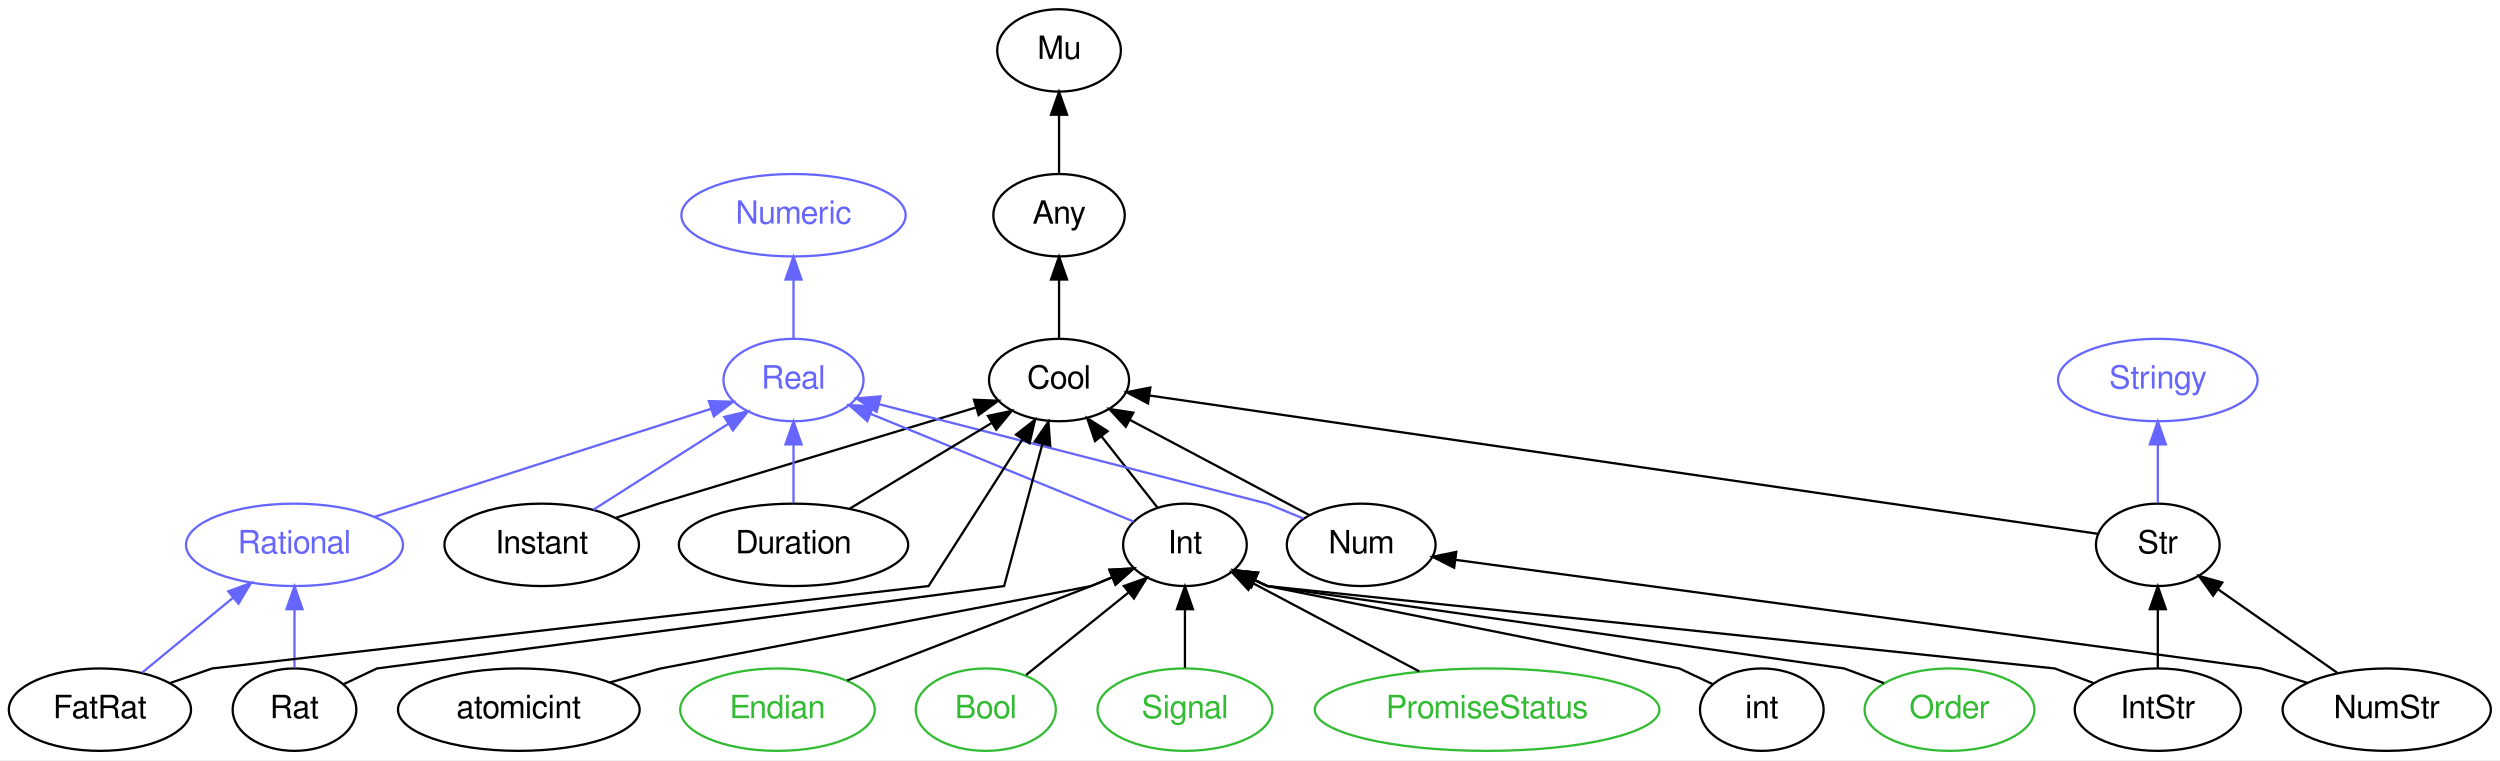
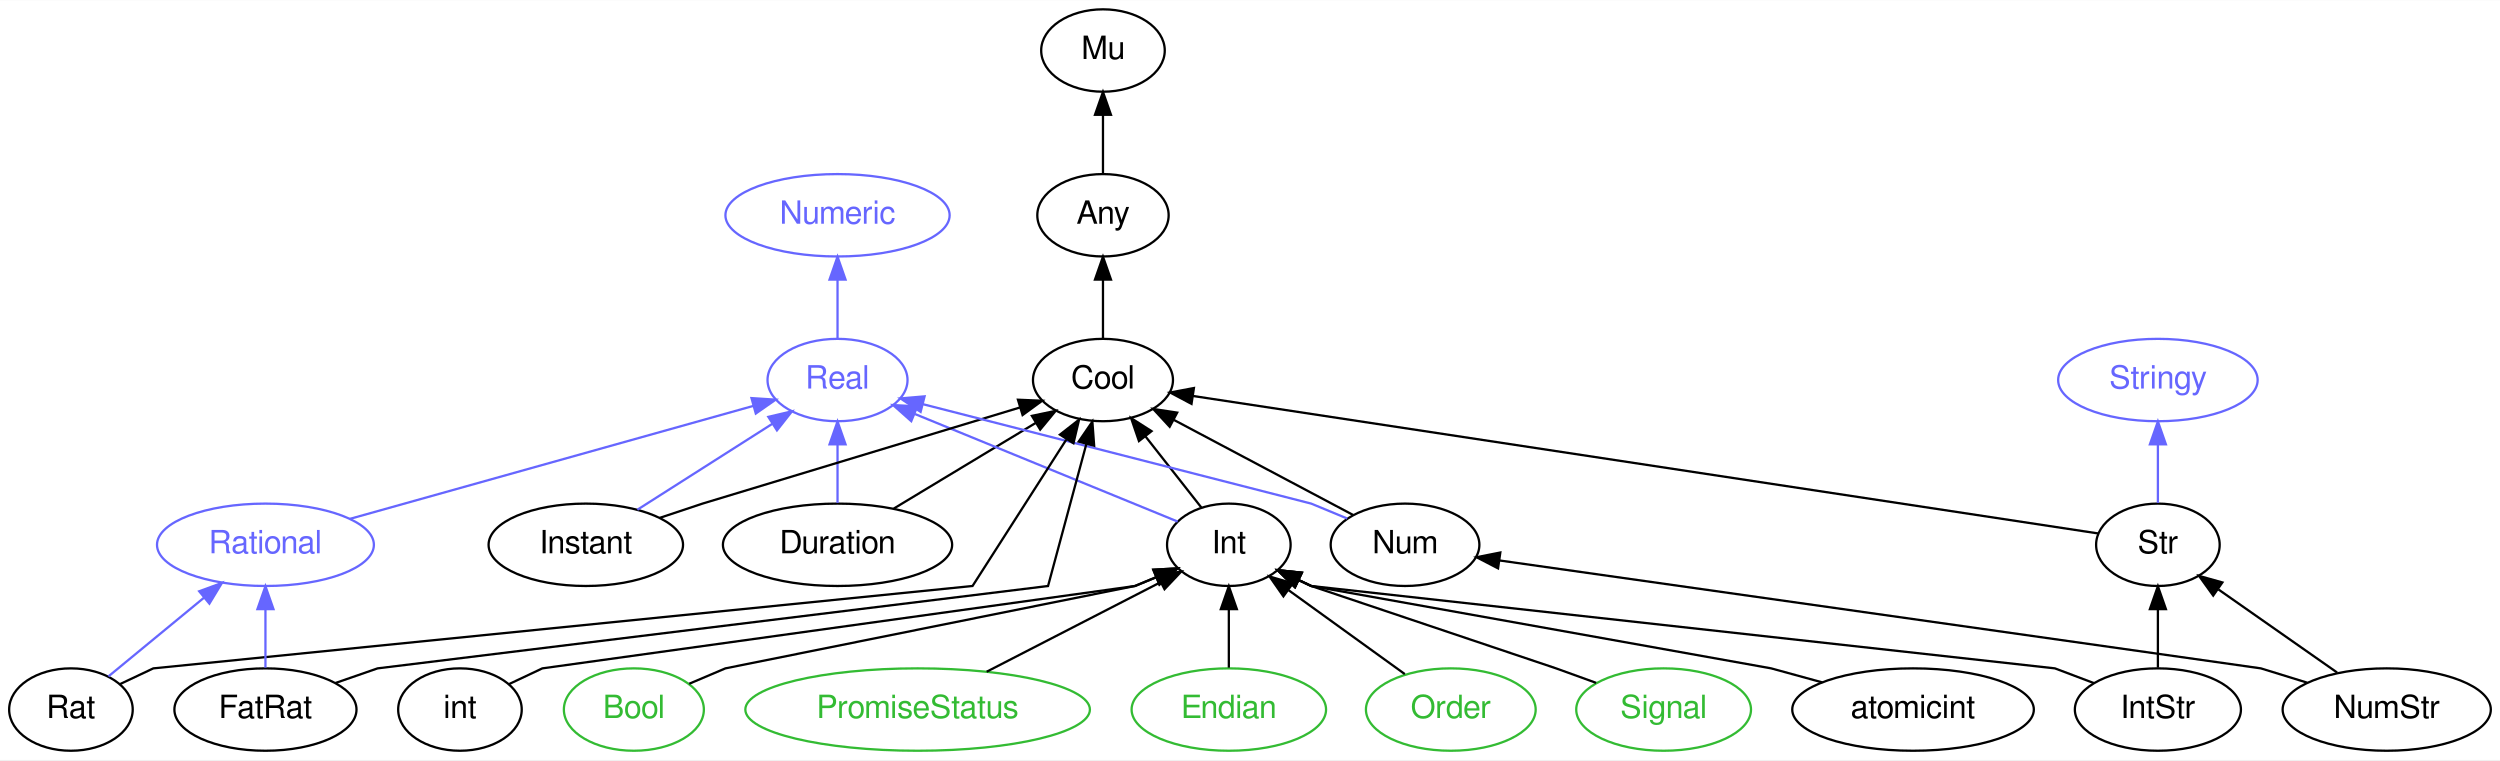
- <svg xmlns="http://www.w3.org/2000/svg" xmlns:xlink="http://www.w3.org/1999/xlink" width="1092pt" height="332pt" viewBox="0.00 0.00 1092.14 332.00">
+ <svg xmlns="http://www.w3.org/2000/svg" xmlns:xlink="http://www.w3.org/1999/xlink" width="1092pt" height="332pt" viewBox="0.00 0.00 1092.50 332.00">
  <g id="graph0" class="graph" transform="scale(1 1) rotate(0) translate(4 328)">
-     <polygon fill="white" stroke="transparent" points="-4,4 -4,-328 1088.14,-328 1088.14,4 -4,4" />
+     <polygon fill="white" stroke="transparent" points="-4,4 -4,-328 1088.5,-328 1088.5,4 -4,4" />
    <g id="node1" class="node">
      <g id="a_node1">
        <a xlink:href="/type/Real" xlink:title="Real">
-           <ellipse fill="none" stroke="#6666ff" cx="342.65" cy="-162" rx="30.59" ry="18" />
-           <text text-anchor="middle" x="342.65" y="-158.3" font-family="FreeSans" font-size="14.00" fill="#6666ff">Real</text>
+           <ellipse fill="none" stroke="#6666ff" cx="362" cy="-162" rx="30.59" ry="18" />
+           <text text-anchor="middle" x="362" y="-158.3" font-family="FreeSans" font-size="14.00" fill="#6666ff">Real</text>
        </a>
      </g>
    </g>
    <g id="node2" class="node">
      <g id="a_node2">
        <a xlink:href="/type/Numeric" xlink:title="Numeric">
-           <ellipse fill="none" stroke="#6666ff" cx="342.65" cy="-234" rx="48.99" ry="18" />
-           <text text-anchor="middle" x="342.65" y="-230.3" font-family="FreeSans" font-size="14.00" fill="#6666ff">Numeric</text>
+           <ellipse fill="none" stroke="#6666ff" cx="362" cy="-234" rx="48.99" ry="18" />
+           <text text-anchor="middle" x="362" y="-230.3" font-family="FreeSans" font-size="14.00" fill="#6666ff">Numeric</text>
        </a>
      </g>
    </g>
    <g id="edge21" class="edge">
-       <path fill="none" stroke="#6666ff" d="M342.65,-180.3C342.65,-188.02 342.65,-197.29 342.65,-205.89" />
-       <polygon fill="#6666ff" stroke="#6666ff" points="339.15,-205.9 342.65,-215.9 346.15,-205.9 339.15,-205.9" />
+       <path fill="none" stroke="#6666ff" d="M362,-180.3C362,-188.02 362,-197.29 362,-205.89" />
+       <polygon fill="#6666ff" stroke="#6666ff" points="358.5,-205.9 362,-215.9 365.5,-205.9 358.5,-205.9" />
    </g>
    <g id="node3" class="node">
      <g id="a_node3">
-         <a xlink:href="/type/Rational" xlink:title="Rational">
-           <ellipse fill="none" stroke="#6666ff" cx="124.65" cy="-90" rx="47.39" ry="18" />
-           <text text-anchor="middle" x="124.65" y="-86.3" font-family="FreeSans" font-size="14.00" fill="#6666ff">Rational</text>
-         </a>
-       </g>
-     </g>
-     <g id="edge22" class="edge">
-       <path fill="none" stroke="#6666ff" d="M159.67,-102.25C200.03,-115.21 266.02,-136.39 306.75,-149.47" />
-       <polygon fill="#6666ff" stroke="#6666ff" points="305.69,-152.81 316.28,-152.53 307.83,-146.14 305.69,-152.81" />
+         <a xlink:href="/type/Mu" xlink:title="Mu">
+           <ellipse fill="none" stroke="#000000" cx="478" cy="-306" rx="27" ry="18" />
+           <text text-anchor="middle" x="478" y="-302.3" font-family="FreeSans" font-size="14.00" fill="#000000">Mu</text>
+         </a>
+       </g>
    </g>
    <g id="node4" class="node">
      <g id="a_node4">
-         <a xlink:href="/type/Mu" xlink:title="Mu">
-           <ellipse fill="none" stroke="#000000" cx="458.65" cy="-306" rx="27" ry="18" />
-           <text text-anchor="middle" x="458.65" y="-302.3" font-family="FreeSans" font-size="14.00" fill="#000000">Mu</text>
-         </a>
-       </g>
+         <a xlink:href="/type/Any" xlink:title="Any">
+           <ellipse fill="none" stroke="#000000" cx="478" cy="-234" rx="28.7" ry="18" />
+           <text text-anchor="middle" x="478" y="-230.3" font-family="FreeSans" font-size="14.00" fill="#000000">Any</text>
+         </a>
+       </g>
+     </g>
+     <g id="edge1" class="edge">
+       <path fill="none" stroke="#000000" d="M478,-252.3C478,-260.02 478,-269.29 478,-277.89" />
+       <polygon fill="#000000" stroke="#000000" points="474.5,-277.9 478,-287.9 481.5,-277.9 474.5,-277.9" />
    </g>
    <g id="node5" class="node">
      <g id="a_node5">
-         <a xlink:href="/type/Any" xlink:title="Any">
-           <ellipse fill="none" stroke="#000000" cx="458.65" cy="-234" rx="28.7" ry="18" />
-           <text text-anchor="middle" x="458.65" y="-230.3" font-family="FreeSans" font-size="14.00" fill="#000000">Any</text>
-         </a>
-       </g>
-     </g>
-     <g id="edge1" class="edge">
-       <path fill="none" stroke="#000000" d="M458.65,-252.3C458.65,-260.02 458.65,-269.29 458.65,-277.89" />
-       <polygon fill="#000000" stroke="#000000" points="455.15,-277.9 458.65,-287.9 462.15,-277.9 455.15,-277.9" />
+         <a xlink:href="/type/Cool" xlink:title="Cool">
+           <ellipse fill="none" stroke="#000000" cx="478" cy="-162" rx="30.59" ry="18" />
+           <text text-anchor="middle" x="478" y="-158.3" font-family="FreeSans" font-size="14.00" fill="#000000">Cool</text>
+         </a>
+       </g>
+     </g>
+     <g id="edge2" class="edge">
+       <path fill="none" stroke="#000000" d="M478,-180.3C478,-188.02 478,-197.29 478,-205.89" />
+       <polygon fill="#000000" stroke="#000000" points="474.5,-205.9 478,-215.9 481.5,-205.9 474.5,-205.9" />
    </g>
    <g id="node6" class="node">
      <g id="a_node6">
-         <a xlink:href="/type/Cool" xlink:title="Cool">
-           <ellipse fill="none" stroke="#000000" cx="458.65" cy="-162" rx="30.59" ry="18" />
-           <text text-anchor="middle" x="458.65" y="-158.3" font-family="FreeSans" font-size="14.00" fill="#000000">Cool</text>
-         </a>
-       </g>
-     </g>
-     <g id="edge2" class="edge">
-       <path fill="none" stroke="#000000" d="M458.65,-180.3C458.65,-188.02 458.65,-197.29 458.65,-205.89" />
-       <polygon fill="#000000" stroke="#000000" points="455.15,-205.9 458.65,-215.9 462.15,-205.9 455.15,-205.9" />
+         <a xlink:href="/type/Duration" xlink:title="Duration">
+           <ellipse fill="none" stroke="#000000" cx="362" cy="-90" rx="50.09" ry="18" />
+           <text text-anchor="middle" x="362" y="-86.3" font-family="FreeSans" font-size="14.00" fill="#000000">Duration</text>
+         </a>
+       </g>
+     </g>
+     <g id="edge22" class="edge">
+       <path fill="none" stroke="#6666ff" d="M362,-108.3C362,-116.02 362,-125.29 362,-133.89" />
+       <polygon fill="#6666ff" stroke="#6666ff" points="358.5,-133.9 362,-143.9 365.5,-133.9 358.5,-133.9" />
+     </g>
+     <g id="edge3" class="edge">
+       <path fill="none" stroke="#000000" d="M386.6,-105.85C404.74,-116.79 429.5,-131.73 448.67,-143.3" />
+       <polygon fill="#000000" stroke="#000000" points="446.94,-146.35 457.31,-148.52 450.56,-140.35 446.94,-146.35" />
    </g>
    <g id="node7" class="node">
      <g id="a_node7">
-         <a xlink:href="/type/Instant" xlink:title="Instant">
-           <ellipse fill="none" stroke="#000000" cx="232.65" cy="-90" rx="42.49" ry="18" />
-           <text text-anchor="middle" x="232.65" y="-86.3" font-family="FreeSans" font-size="14.00" fill="#000000">Instant</text>
+         <a xlink:href="/type/Int" xlink:title="Int">
+           <ellipse fill="none" stroke="#000000" cx="533" cy="-90" rx="27" ry="18" />
+           <text text-anchor="middle" x="533" y="-86.3" font-family="FreeSans" font-size="14.00" fill="#000000">Int</text>
        </a>
      </g>
    </g>
    <g id="edge23" class="edge">
-       <path fill="none" stroke="#6666ff" d="M255.17,-105.33C272.24,-116.2 295.81,-131.2 314.19,-142.89" />
-       <polygon fill="#6666ff" stroke="#6666ff" points="312.42,-145.91 322.74,-148.33 316.18,-140.01 312.42,-145.91" />
-     </g>
-     <g id="edge3" class="edge">
-       <path fill="none" stroke="#000000" d="M264.95,-101.77C275.07,-105.14 283.65,-108 283.65,-108 283.65,-108 371.07,-134.48 422.33,-150" />
-       <polygon fill="#000000" stroke="#000000" points="421.48,-153.4 432.07,-152.95 423.51,-146.7 421.48,-153.4" />
+       <path fill="none" stroke="#6666ff" d="M510.64,-100.15C481.39,-112.13 429.86,-133.22 395.82,-147.15" />
+       <polygon fill="#6666ff" stroke="#6666ff" points="394.22,-144.03 386.29,-151.06 396.87,-150.51 394.22,-144.03" />
+     </g>
+     <g id="edge4" class="edge">
+       <path fill="none" stroke="#000000" d="M521.07,-106.19C513.89,-115.33 504.6,-127.15 496.48,-137.48" />
+       <polygon fill="#000000" stroke="#000000" points="493.72,-135.33 490.29,-145.36 499.22,-139.66 493.72,-135.33" />
    </g>
    <g id="node8" class="node">
      <g id="a_node8">
-         <a xlink:href="/type/Int" xlink:title="Int">
-           <ellipse fill="none" stroke="#000000" cx="513.65" cy="-90" rx="27" ry="18" />
-           <text text-anchor="middle" x="513.65" y="-86.3" font-family="FreeSans" font-size="14.00" fill="#000000">Int</text>
+         <a xlink:href="/type/Instant" xlink:title="Instant">
+           <ellipse fill="none" stroke="#000000" cx="252" cy="-90" rx="42.49" ry="18" />
+           <text text-anchor="middle" x="252" y="-86.3" font-family="FreeSans" font-size="14.00" fill="#000000">Instant</text>
        </a>
      </g>
    </g>
    <g id="edge24" class="edge">
-       <path fill="none" stroke="#6666ff" d="M491.29,-100.15C462.04,-112.13 410.51,-133.22 376.47,-147.15" />
-       <polygon fill="#6666ff" stroke="#6666ff" points="374.87,-144.03 366.94,-151.06 377.52,-150.51 374.87,-144.03" />
-     </g>
-     <g id="edge4" class="edge">
-       <path fill="none" stroke="#000000" d="M501.71,-106.19C494.53,-115.33 485.24,-127.15 477.13,-137.48" />
-       <polygon fill="#000000" stroke="#000000" points="474.36,-135.33 470.94,-145.36 479.87,-139.66 474.36,-135.33" />
+       <path fill="none" stroke="#6666ff" d="M274.53,-105.33C291.59,-116.2 315.17,-131.2 333.54,-142.89" />
+       <polygon fill="#6666ff" stroke="#6666ff" points="331.77,-145.91 342.09,-148.33 335.53,-140.01 331.77,-145.91" />
+     </g>
+     <g id="edge5" class="edge">
+       <path fill="none" stroke="#000000" d="M284.3,-101.77C294.42,-105.14 303,-108 303,-108 303,-108 390.42,-134.48 441.69,-150" />
+       <polygon fill="#000000" stroke="#000000" points="440.84,-153.4 451.42,-152.95 442.87,-146.7 440.84,-153.4" />
    </g>
    <g id="node9" class="node">
      <g id="a_node9">
-         <a xlink:href="/type/Num" xlink:title="Num">
-           <ellipse fill="none" stroke="#000000" cx="590.65" cy="-90" rx="32.49" ry="18" />
-           <text text-anchor="middle" x="590.65" y="-86.3" font-family="FreeSans" font-size="14.00" fill="#000000">Num</text>
+         <a xlink:href="/type/Rational" xlink:title="Rational">
+           <ellipse fill="none" stroke="#6666ff" cx="112" cy="-90" rx="47.39" ry="18" />
+           <text text-anchor="middle" x="112" y="-86.3" font-family="FreeSans" font-size="14.00" fill="#6666ff">Rational</text>
        </a>
      </g>
    </g>
    <g id="edge25" class="edge">
-       <path fill="none" stroke="#6666ff" d="M565.38,-101.48C556.94,-104.97 549.65,-108 549.65,-108 549.65,-108 439.55,-136.19 379.94,-151.45" />
-       <polygon fill="#6666ff" stroke="#6666ff" points="378.95,-148.09 370.13,-153.96 380.69,-154.87 378.95,-148.09" />
-     </g>
-     <g id="edge5" class="edge">
-       <path fill="none" stroke="#000000" d="M567.95,-103.03C546.35,-114.49 513.66,-131.83 489.66,-144.56" />
-       <polygon fill="#000000" stroke="#000000" points="487.8,-141.58 480.6,-149.36 491.08,-147.76 487.8,-141.58" />
+       <path fill="none" stroke="#6666ff" d="M148.89,-101.33C196.21,-114.58 277.82,-137.43 325.14,-150.68" />
+       <polygon fill="#6666ff" stroke="#6666ff" points="324.4,-154.11 334.97,-153.43 326.28,-147.37 324.4,-154.11" />
    </g>
    <g id="node10" class="node">
      <g id="a_node10">
-         <a xlink:href="/type/Duration" xlink:title="Duration">
-           <ellipse fill="none" stroke="#000000" cx="342.65" cy="-90" rx="50.09" ry="18" />
-           <text text-anchor="middle" x="342.65" y="-86.3" font-family="FreeSans" font-size="14.00" fill="#000000">Duration</text>
+         <a xlink:href="/type/Num" xlink:title="Num">
+           <ellipse fill="none" stroke="#000000" cx="610" cy="-90" rx="32.49" ry="18" />
+           <text text-anchor="middle" x="610" y="-86.3" font-family="FreeSans" font-size="14.00" fill="#000000">Num</text>
        </a>
      </g>
    </g>
    <g id="edge26" class="edge">
-       <path fill="none" stroke="#6666ff" d="M342.65,-108.3C342.65,-116.02 342.65,-125.29 342.65,-133.89" />
-       <polygon fill="#6666ff" stroke="#6666ff" points="339.15,-133.9 342.65,-143.9 346.15,-133.9 339.15,-133.9" />
+       <path fill="none" stroke="#6666ff" d="M584.73,-101.48C576.3,-104.97 569,-108 569,-108 569,-108 458.9,-136.19 399.3,-151.45" />
+       <polygon fill="#6666ff" stroke="#6666ff" points="398.31,-148.09 389.49,-153.96 400.04,-154.87 398.31,-148.09" />
    </g>
    <g id="edge6" class="edge">
-       <path fill="none" stroke="#000000" d="M367.25,-105.85C385.39,-116.79 410.15,-131.73 429.32,-143.3" />
-       <polygon fill="#000000" stroke="#000000" points="427.59,-146.35 437.96,-148.52 431.2,-140.35 427.59,-146.35" />
+       <path fill="none" stroke="#000000" d="M587.31,-103.03C565.7,-114.49 533.01,-131.83 509.01,-144.56" />
+       <polygon fill="#000000" stroke="#000000" points="507.15,-141.58 499.96,-149.36 510.43,-147.76 507.15,-141.58" />
    </g>
    <g id="node11" class="node">
      <g id="a_node11">
-         <a xlink:href="/type/int" xlink:title="int">
-           <ellipse fill="none" stroke="#000000" cx="765.65" cy="-18" rx="27" ry="18" />
-           <text text-anchor="middle" x="765.65" y="-14.3" font-family="FreeSans" font-size="14.00" fill="#000000">int</text>
+         <a xlink:href="/type/Signal" xlink:title="Signal">
+           <ellipse fill="none" stroke="#33bb33" cx="723" cy="-18" rx="38.19" ry="18" />
+           <text text-anchor="middle" x="723" y="-14.3" font-family="FreeSans" font-size="14.00" fill="#33bb33">Signal</text>
        </a>
      </g>
    </g>
    <g id="edge7" class="edge">
-       <path fill="none" stroke="#000000" d="M744.29,-29.09C736.54,-32.75 729.65,-36 729.65,-36 729.65,-36 549.65,-72 549.65,-72 549.65,-72 547.47,-73.03 544.18,-74.58" />
-       <polygon fill="#000000" stroke="#000000" points="542.55,-71.48 535,-78.91 545.54,-77.81 542.55,-71.48" />
+       <path fill="none" stroke="#000000" d="M693.5,-29.67C684.06,-33.09 676,-36 676,-36 676,-36 569,-72 569,-72 569,-72 566.82,-73.03 563.53,-74.58" />
+       <polygon fill="#000000" stroke="#000000" points="561.91,-71.48 554.36,-78.91 564.89,-77.81 561.91,-71.48" />
    </g>
    <g id="node12" class="node">
      <g id="a_node12">
-         <a xlink:href="/type/Order" xlink:title="Order">
-           <ellipse fill="none" stroke="#33bb33" cx="847.65" cy="-18" rx="37.09" ry="18" />
-           <text text-anchor="middle" x="847.65" y="-14.3" font-family="FreeSans" font-size="14.00" fill="#33bb33">Order</text>
+         <a xlink:href="/type/atomicint" xlink:title="atomicint">
+           <ellipse fill="none" stroke="#000000" cx="832" cy="-18" rx="52.79" ry="18" />
+           <text text-anchor="middle" x="832" y="-14.3" font-family="FreeSans" font-size="14.00" fill="#000000">atomicint</text>
        </a>
      </g>
    </g>
    <g id="edge8" class="edge">
-       <path fill="none" stroke="#000000" d="M819.04,-29.57C809.68,-33.03 801.65,-36 801.65,-36 801.65,-36 549.65,-72 549.65,-72 549.65,-72 547.47,-73.03 544.18,-74.58" />
-       <polygon fill="#000000" stroke="#000000" points="542.55,-71.48 535,-78.91 545.54,-77.81 542.55,-71.48" />
+       <path fill="none" stroke="#000000" d="M792.38,-29.86C780.23,-33.19 770,-36 770,-36 770,-36 569,-72 569,-72 569,-72 566.82,-73.03 563.53,-74.58" />
+       <polygon fill="#000000" stroke="#000000" points="561.91,-71.48 554.36,-78.91 564.89,-77.81 561.91,-71.48" />
    </g>
    <g id="node13" class="node">
      <g id="a_node13">
-         <a xlink:href="/type/atomicint" xlink:title="atomicint">
-           <ellipse fill="none" stroke="#000000" cx="222.65" cy="-18" rx="52.79" ry="18" />
-           <text text-anchor="middle" x="222.65" y="-14.3" font-family="FreeSans" font-size="14.00" fill="#000000">atomicint</text>
+         <a xlink:href="/type/int" xlink:title="int">
+           <ellipse fill="none" stroke="#000000" cx="197" cy="-18" rx="27" ry="18" />
+           <text text-anchor="middle" x="197" y="-14.3" font-family="FreeSans" font-size="14.00" fill="#000000">int</text>
        </a>
      </g>
    </g>
    <g id="edge9" class="edge">
-       <path fill="none" stroke="#000000" d="M262.26,-29.86C274.41,-33.19 284.65,-36 284.65,-36 284.65,-36 472.65,-72 472.65,-72 472.65,-72 476.53,-73.61 481.9,-75.84" />
-       <polygon fill="#000000" stroke="#000000" points="480.65,-79.11 491.23,-79.7 483.33,-72.64 480.65,-79.11" />
+       <path fill="none" stroke="#000000" d="M218.36,-29.09C226.11,-32.75 233,-36 233,-36 233,-36 492,-72 492,-72 492,-72 495.88,-73.61 501.25,-75.84" />
+       <polygon fill="#000000" stroke="#000000" points="500,-79.11 510.58,-79.7 502.68,-72.64 500,-79.11" />
    </g>
    <g id="node14" class="node">
      <g id="a_node14">
-         <a xlink:href="/type/Endian" xlink:title="Endian">
-           <ellipse fill="none" stroke="#33bb33" cx="335.65" cy="-18" rx="42.49" ry="18" />
-           <text text-anchor="middle" x="335.65" y="-14.3" font-family="FreeSans" font-size="14.00" fill="#33bb33">Endian</text>
+         <a xlink:href="/type/Bool" xlink:title="Bool">
+           <ellipse fill="none" stroke="#33bb33" cx="273" cy="-18" rx="30.59" ry="18" />
+           <text text-anchor="middle" x="273" y="-14.3" font-family="FreeSans" font-size="14.00" fill="#33bb33">Bool</text>
        </a>
      </g>
    </g>
    <g id="edge10" class="edge">
-       <path fill="none" stroke="#000000" d="M366.05,-30.76C406.41,-46.38 472.65,-72 472.65,-72 472.65,-72 476.53,-73.61 481.9,-75.84" />
-       <polygon fill="#000000" stroke="#000000" points="480.65,-79.11 491.23,-79.7 483.33,-72.64 480.65,-79.11" />
+       <path fill="none" stroke="#000000" d="M297.19,-29.28C305.61,-32.86 313,-36 313,-36 313,-36 492,-72 492,-72 492,-72 495.88,-73.61 501.25,-75.84" />
+       <polygon fill="#000000" stroke="#000000" points="500,-79.11 510.58,-79.7 502.68,-72.64 500,-79.11" />
    </g>
    <g id="node15" class="node">
      <g id="a_node15">
-         <a xlink:href="/type/Bool" xlink:title="Bool">
-           <ellipse fill="none" stroke="#33bb33" cx="426.65" cy="-18" rx="30.59" ry="18" />
-           <text text-anchor="middle" x="426.65" y="-14.3" font-family="FreeSans" font-size="14.00" fill="#33bb33">Bool</text>
-         </a>
-       </g>
-     </g>
-     <g id="edge11" class="edge">
-       <path fill="none" stroke="#000000" d="M444.25,-33.17C457.12,-43.52 474.74,-57.69 489,-69.17" />
-       <polygon fill="#000000" stroke="#000000" points="486.97,-72.03 496.95,-75.57 491.36,-66.57 486.97,-72.03" />
+         <a xlink:href="/type/Stringy" xlink:title="Stringy">
+           <ellipse fill="none" stroke="#6666ff" cx="939" cy="-162" rx="43.59" ry="18" />
+           <text text-anchor="middle" x="939" y="-158.3" font-family="FreeSans" font-size="14.00" fill="#6666ff">Stringy</text>
+         </a>
+       </g>
    </g>
    <g id="node16" class="node">
      <g id="a_node16">
-         <a xlink:href="/type/Signal" xlink:title="Signal">
-           <ellipse fill="none" stroke="#33bb33" cx="513.65" cy="-18" rx="38.19" ry="18" />
-           <text text-anchor="middle" x="513.65" y="-14.3" font-family="FreeSans" font-size="14.00" fill="#33bb33">Signal</text>
-         </a>
-       </g>
-     </g>
-     <g id="edge12" class="edge">
-       <path fill="none" stroke="#000000" d="M513.65,-36.3C513.65,-44.02 513.65,-53.29 513.65,-61.89" />
-       <polygon fill="#000000" stroke="#000000" points="510.15,-61.9 513.65,-71.9 517.15,-61.9 510.15,-61.9" />
+         <a xlink:href="/type/Str" xlink:title="Str">
+           <ellipse fill="none" stroke="#000000" cx="939" cy="-90" rx="27" ry="18" />
+           <text text-anchor="middle" x="939" y="-86.3" font-family="FreeSans" font-size="14.00" fill="#000000">Str</text>
+         </a>
+       </g>
+     </g>
+     <g id="edge11" class="edge">
+       <path fill="none" stroke="#000000" d="M912.89,-94.96C835.86,-106.66 609.19,-141.08 517.33,-155.03" />
+       <polygon fill="#000000" stroke="#000000" points="516.69,-151.58 507.33,-156.55 517.74,-158.51 516.69,-151.58" />
+     </g>
+     <g id="edge27" class="edge">
+       <path fill="none" stroke="#6666ff" d="M939,-108.3C939,-116.02 939,-125.29 939,-133.89" />
+       <polygon fill="#6666ff" stroke="#6666ff" points="935.5,-133.9 939,-143.9 942.5,-133.9 935.5,-133.9" />
    </g>
    <g id="node17" class="node">
      <g id="a_node17">
-         <a xlink:href="/type/PromiseStatus" xlink:title="PromiseStatus">
-           <ellipse fill="none" stroke="#33bb33" cx="645.65" cy="-18" rx="75.29" ry="18" />
-           <text text-anchor="middle" x="645.65" y="-14.3" font-family="FreeSans" font-size="14.00" fill="#33bb33">PromiseStatus</text>
-         </a>
-       </g>
+         <a xlink:href="/type/IntStr" xlink:title="IntStr">
+           <ellipse fill="none" stroke="#000000" cx="939" cy="-18" rx="36.29" ry="18" />
+           <text text-anchor="middle" x="939" y="-14.3" font-family="FreeSans" font-size="14.00" fill="#000000">IntStr</text>
+         </a>
+       </g>
+     </g>
+     <g id="edge12" class="edge">
+       <path fill="none" stroke="#000000" d="M911.01,-29.57C901.86,-33.03 894,-36 894,-36 894,-36 569,-72 569,-72 569,-72 566.82,-73.03 563.53,-74.58" />
+       <polygon fill="#000000" stroke="#000000" points="561.91,-71.48 554.36,-78.91 564.89,-77.81 561.91,-71.48" />
    </g>
    <g id="edge13" class="edge">
-       <path fill="none" stroke="#000000" d="M616.02,-34.71C594.31,-46.23 564.94,-61.8 543.24,-73.31" />
-       <polygon fill="#000000" stroke="#000000" points="541.34,-70.35 534.15,-78.13 544.62,-76.53 541.34,-70.35" />
+       <path fill="none" stroke="#000000" d="M939,-36.3C939,-44.02 939,-53.29 939,-61.89" />
+       <polygon fill="#000000" stroke="#000000" points="935.5,-61.9 939,-71.9 942.5,-61.9 935.5,-61.9" />
    </g>
    <g id="node18" class="node">
      <g id="a_node18">
-         <a xlink:href="/type/Stringy" xlink:title="Stringy">
-           <ellipse fill="none" stroke="#6666ff" cx="938.65" cy="-162" rx="43.59" ry="18" />
-           <text text-anchor="middle" x="938.65" y="-158.3" font-family="FreeSans" font-size="14.00" fill="#6666ff">Stringy</text>
-         </a>
-       </g>
+         <a xlink:href="/type/PromiseStatus" xlink:title="PromiseStatus">
+           <ellipse fill="none" stroke="#33bb33" cx="397" cy="-18" rx="75.29" ry="18" />
+           <text text-anchor="middle" x="397" y="-14.3" font-family="FreeSans" font-size="14.00" fill="#33bb33">PromiseStatus</text>
+         </a>
+       </g>
+     </g>
+     <g id="edge14" class="edge">
+       <path fill="none" stroke="#000000" d="M427.18,-34.54C449.78,-46.17 480.54,-62 503.08,-73.6" />
+       <polygon fill="#000000" stroke="#000000" points="501.69,-76.82 512.18,-78.29 504.89,-70.6 501.69,-76.82" />
    </g>
    <g id="node19" class="node">
      <g id="a_node19">
-         <a xlink:href="/type/Str" xlink:title="Str">
-           <ellipse fill="none" stroke="#000000" cx="938.65" cy="-90" rx="27" ry="18" />
-           <text text-anchor="middle" x="938.65" y="-86.3" font-family="FreeSans" font-size="14.00" fill="#000000">Str</text>
-         </a>
-       </g>
-     </g>
-     <g id="edge14" class="edge">
-       <path fill="none" stroke="#000000" d="M912.5,-94.81C832.92,-106.42 593.34,-141.36 498.21,-155.23" />
-       <polygon fill="#000000" stroke="#000000" points="497.52,-151.79 488.13,-156.7 498.53,-158.72 497.52,-151.79" />
-     </g>
-     <g id="edge27" class="edge">
-       <path fill="none" stroke="#6666ff" d="M938.65,-108.3C938.65,-116.02 938.65,-125.29 938.65,-133.89" />
-       <polygon fill="#6666ff" stroke="#6666ff" points="935.15,-133.9 938.65,-143.9 942.15,-133.9 935.15,-133.9" />
+         <a xlink:href="/type/Endian" xlink:title="Endian">
+           <ellipse fill="none" stroke="#33bb33" cx="533" cy="-18" rx="42.49" ry="18" />
+           <text text-anchor="middle" x="533" y="-14.3" font-family="FreeSans" font-size="14.00" fill="#33bb33">Endian</text>
+         </a>
+       </g>
+     </g>
+     <g id="edge15" class="edge">
+       <path fill="none" stroke="#000000" d="M533,-36.3C533,-44.02 533,-53.29 533,-61.89" />
+       <polygon fill="#000000" stroke="#000000" points="529.5,-61.9 533,-71.9 536.5,-61.9 529.5,-61.9" />
    </g>
    <g id="node20" class="node">
      <g id="a_node20">
-         <a xlink:href="/type/IntStr" xlink:title="IntStr">
-           <ellipse fill="none" stroke="#000000" cx="938.65" cy="-18" rx="36.29" ry="18" />
-           <text text-anchor="middle" x="938.65" y="-14.3" font-family="FreeSans" font-size="14.00" fill="#000000">IntStr</text>
-         </a>
-       </g>
-     </g>
-     <g id="edge15" class="edge">
-       <path fill="none" stroke="#000000" d="M910.66,-29.57C901.51,-33.03 893.65,-36 893.65,-36 893.65,-36 549.65,-72 549.65,-72 549.65,-72 547.47,-73.03 544.18,-74.58" />
-       <polygon fill="#000000" stroke="#000000" points="542.55,-71.48 535,-78.91 545.54,-77.81 542.55,-71.48" />
+         <a xlink:href="/type/Order" xlink:title="Order">
+           <ellipse fill="none" stroke="#33bb33" cx="630" cy="-18" rx="37.09" ry="18" />
+           <text text-anchor="middle" x="630" y="-14.3" font-family="FreeSans" font-size="14.00" fill="#33bb33">Order</text>
+         </a>
+       </g>
    </g>
    <g id="edge16" class="edge">
-       <path fill="none" stroke="#000000" d="M938.65,-36.3C938.65,-44.02 938.65,-53.29 938.65,-61.89" />
-       <polygon fill="#000000" stroke="#000000" points="935.15,-61.9 938.65,-71.9 942.15,-61.9 935.15,-61.9" />
+       <path fill="none" stroke="#000000" d="M609.9,-33.5C595.2,-44.11 575.12,-58.6 559.17,-70.12" />
+       <polygon fill="#000000" stroke="#000000" points="556.85,-67.47 550.79,-76.16 560.95,-73.15 556.85,-67.47" />
    </g>
    <g id="node21" class="node">
      <g id="a_node21">
        <a xlink:href="/type/NumStr" xlink:title="NumStr">
-           <ellipse fill="none" stroke="#000000" cx="1038.65" cy="-18" rx="45.49" ry="18" />
-           <text text-anchor="middle" x="1038.65" y="-14.3" font-family="FreeSans" font-size="14.00" fill="#000000">NumStr</text>
+           <ellipse fill="none" stroke="#000000" cx="1039" cy="-18" rx="45.49" ry="18" />
+           <text text-anchor="middle" x="1039" y="-14.3" font-family="FreeSans" font-size="14.00" fill="#000000">NumStr</text>
        </a>
      </g>
    </g>
    <g id="edge17" class="edge">
-       <path fill="none" stroke="#000000" d="M1003.81,-29.77C992.9,-33.14 983.65,-36 983.65,-36 983.65,-36 732.83,-69.82 631.94,-83.43" />
-       <polygon fill="#000000" stroke="#000000" points="631.26,-79.99 621.81,-84.8 632.19,-86.93 631.26,-79.99" />
+       <path fill="none" stroke="#000000" d="M1004.17,-29.77C993.25,-33.14 984,-36 984,-36 984,-36 748.6,-69.36 651.31,-83.15" />
+       <polygon fill="#000000" stroke="#000000" points="650.65,-79.7 641.24,-84.57 651.64,-86.63 650.65,-79.7" />
    </g>
    <g id="edge18" class="edge">
-       <path fill="none" stroke="#000000" d="M1016.95,-34.19C1001.73,-44.84 981.29,-59.15 965.12,-70.47" />
-       <polygon fill="#000000" stroke="#000000" points="962.81,-67.81 956.63,-76.41 966.83,-73.55 962.81,-67.81" />
+       <path fill="none" stroke="#000000" d="M1017.3,-34.19C1002.08,-44.84 981.65,-59.15 965.47,-70.47" />
+       <polygon fill="#000000" stroke="#000000" points="963.17,-67.81 956.98,-76.41 967.18,-73.55 963.17,-67.81" />
    </g>
    <g id="node22" class="node">
      <g id="a_node22">
        <a xlink:href="/type/Rat" xlink:title="Rat">
-           <ellipse fill="none" stroke="#000000" cx="124.65" cy="-18" rx="27" ry="18" />
-           <text text-anchor="middle" x="124.65" y="-14.3" font-family="FreeSans" font-size="14.00" fill="#000000">Rat</text>
-         </a>
-       </g>
+           <ellipse fill="none" stroke="#000000" cx="27" cy="-18" rx="27" ry="18" />
+           <text text-anchor="middle" x="27" y="-14.3" font-family="FreeSans" font-size="14.00" fill="#000000">Rat</text>
+         </a>
+       </g>
+     </g>
+     <g id="edge19" class="edge">
+       <path fill="none" stroke="#000000" d="M48.36,-29.09C56.11,-32.75 63,-36 63,-36 63,-36 421,-72 421,-72 421,-72 445.08,-109.59 461.94,-135.92" />
+       <polygon fill="#000000" stroke="#000000" points="459.2,-138.14 467.55,-144.68 465.1,-134.37 459.2,-138.14" />
    </g>
    <g id="edge28" class="edge">
-       <path fill="none" stroke="#6666ff" d="M124.65,-36.3C124.65,-44.02 124.65,-53.29 124.65,-61.89" />
-       <polygon fill="#6666ff" stroke="#6666ff" points="121.15,-61.9 124.65,-71.9 128.15,-61.9 121.15,-61.9" />
-     </g>
-     <g id="edge19" class="edge">
-       <path fill="none" stroke="#000000" d="M146,-29.09C153.76,-32.75 160.65,-36 160.65,-36 160.65,-36 434.65,-72 434.65,-72 434.65,-72 444.31,-107.83 451.37,-134.03" />
-       <polygon fill="#000000" stroke="#000000" points="448.04,-135.1 454.02,-143.84 454.79,-133.27 448.04,-135.1" />
+       <path fill="none" stroke="#6666ff" d="M43.39,-32.5C55.25,-42.26 71.53,-55.67 85.26,-66.98" />
+       <polygon fill="#6666ff" stroke="#6666ff" points="83.05,-69.69 92.99,-73.35 87.5,-64.29 83.05,-69.69" />
    </g>
    <g id="node23" class="node">
      <g id="a_node23">
        <a xlink:href="/type/FatRat" xlink:title="FatRat">
-           <ellipse fill="none" stroke="#000000" cx="39.65" cy="-18" rx="39.79" ry="18" />
-           <text text-anchor="middle" x="39.65" y="-14.3" font-family="FreeSans" font-size="14.00" fill="#000000">FatRat</text>
-         </a>
-       </g>
+           <ellipse fill="none" stroke="#000000" cx="112" cy="-18" rx="39.79" ry="18" />
+           <text text-anchor="middle" x="112" y="-14.3" font-family="FreeSans" font-size="14.00" fill="#000000">FatRat</text>
+         </a>
+       </g>
+     </g>
+     <g id="edge20" class="edge">
+       <path fill="none" stroke="#000000" d="M142.48,-29.57C152.44,-33.03 161,-36 161,-36 161,-36 454,-72 454,-72 454,-72 463.66,-107.83 470.73,-134.03" />
+       <polygon fill="#000000" stroke="#000000" points="467.39,-135.1 473.37,-143.84 474.15,-133.27 467.39,-135.1" />
    </g>
    <g id="edge29" class="edge">
-       <path fill="none" stroke="#6666ff" d="M58.09,-34.19C69.74,-43.78 84.97,-56.33 97.93,-67" />
-       <polygon fill="#6666ff" stroke="#6666ff" points="95.71,-69.7 105.65,-73.36 100.16,-64.3 95.71,-69.7" />
-     </g>
-     <g id="edge20" class="edge">
-       <path fill="none" stroke="#000000" d="M70.12,-29.57C80.09,-33.03 88.65,-36 88.65,-36 88.65,-36 401.65,-72 401.65,-72 401.65,-72 425.72,-109.59 442.58,-135.92" />
-       <polygon fill="#000000" stroke="#000000" points="439.85,-138.14 448.19,-144.68 445.75,-134.37 439.85,-138.14" />
+       <path fill="none" stroke="#6666ff" d="M112,-36.3C112,-44.02 112,-53.29 112,-61.89" />
+       <polygon fill="#6666ff" stroke="#6666ff" points="108.5,-61.9 112,-71.9 115.5,-61.9 108.5,-61.9" />
    </g>
  </g>
</svg>
